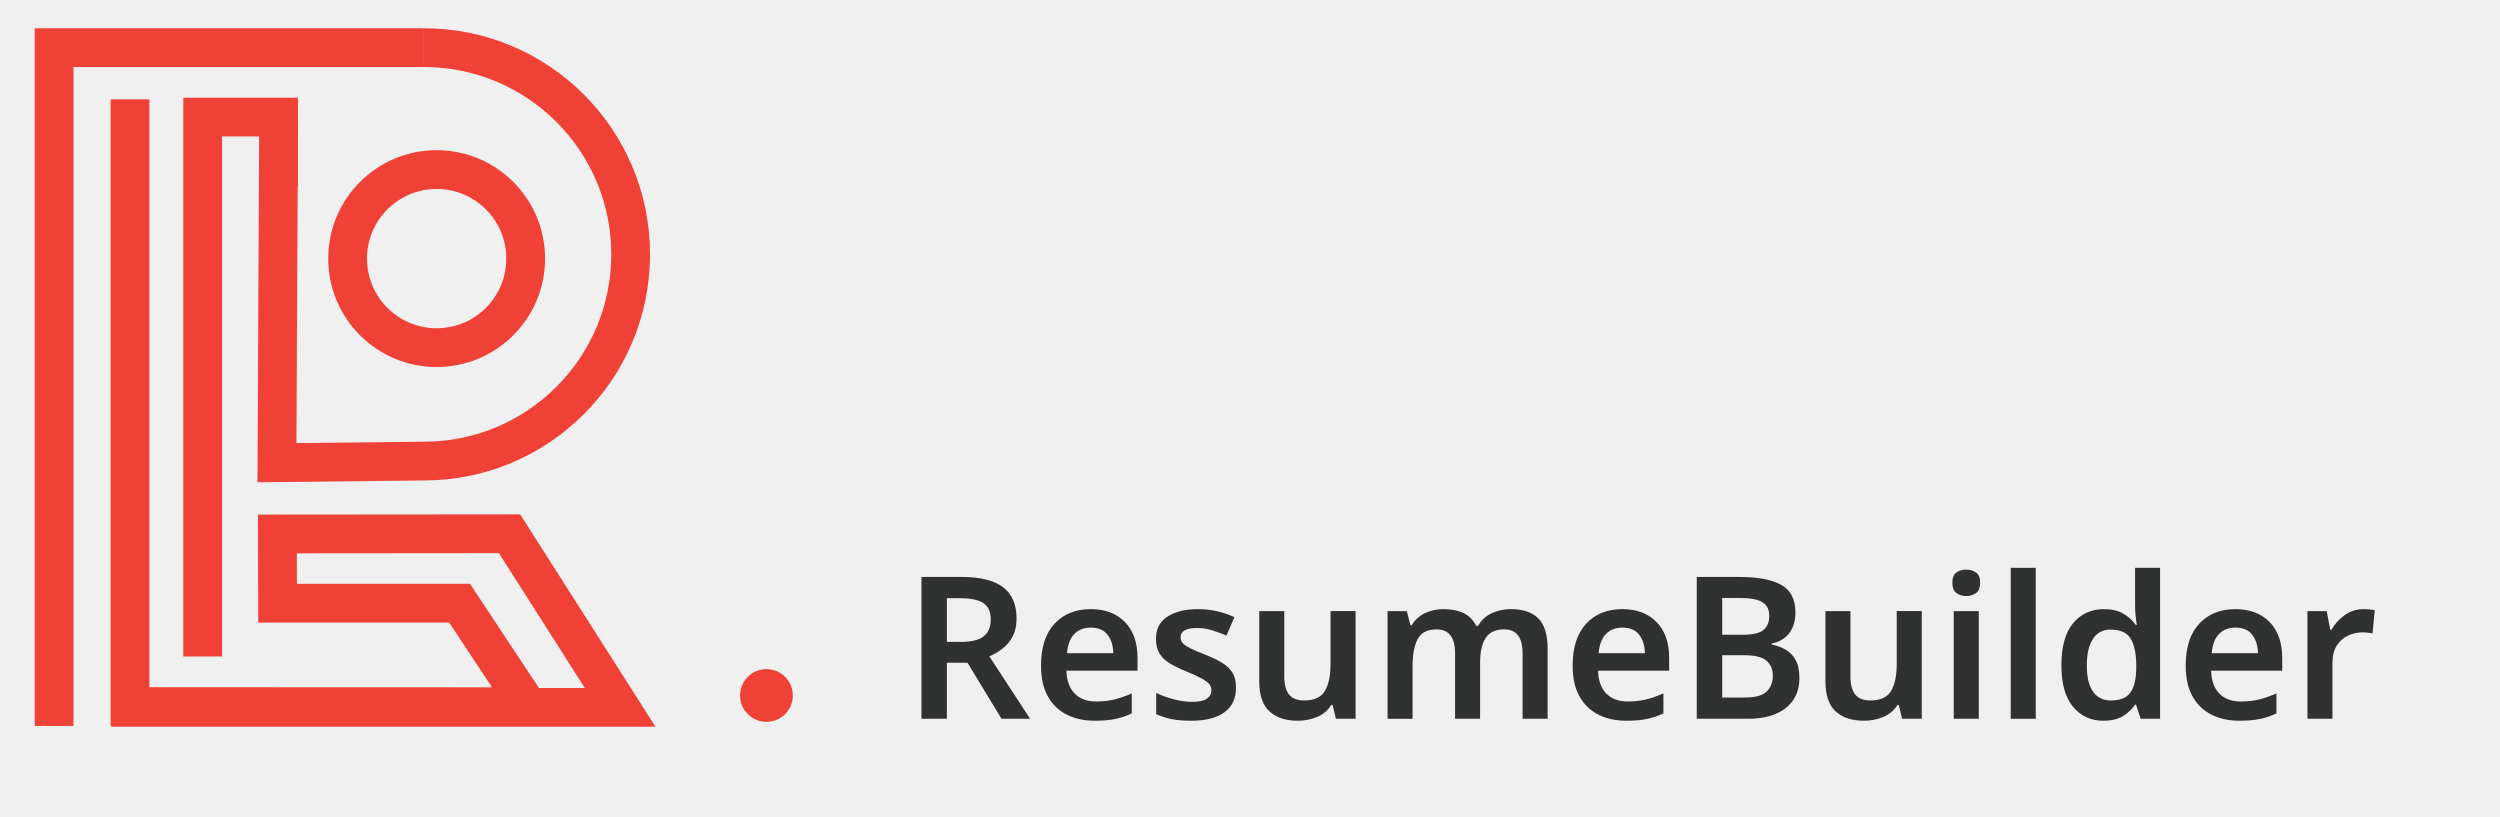
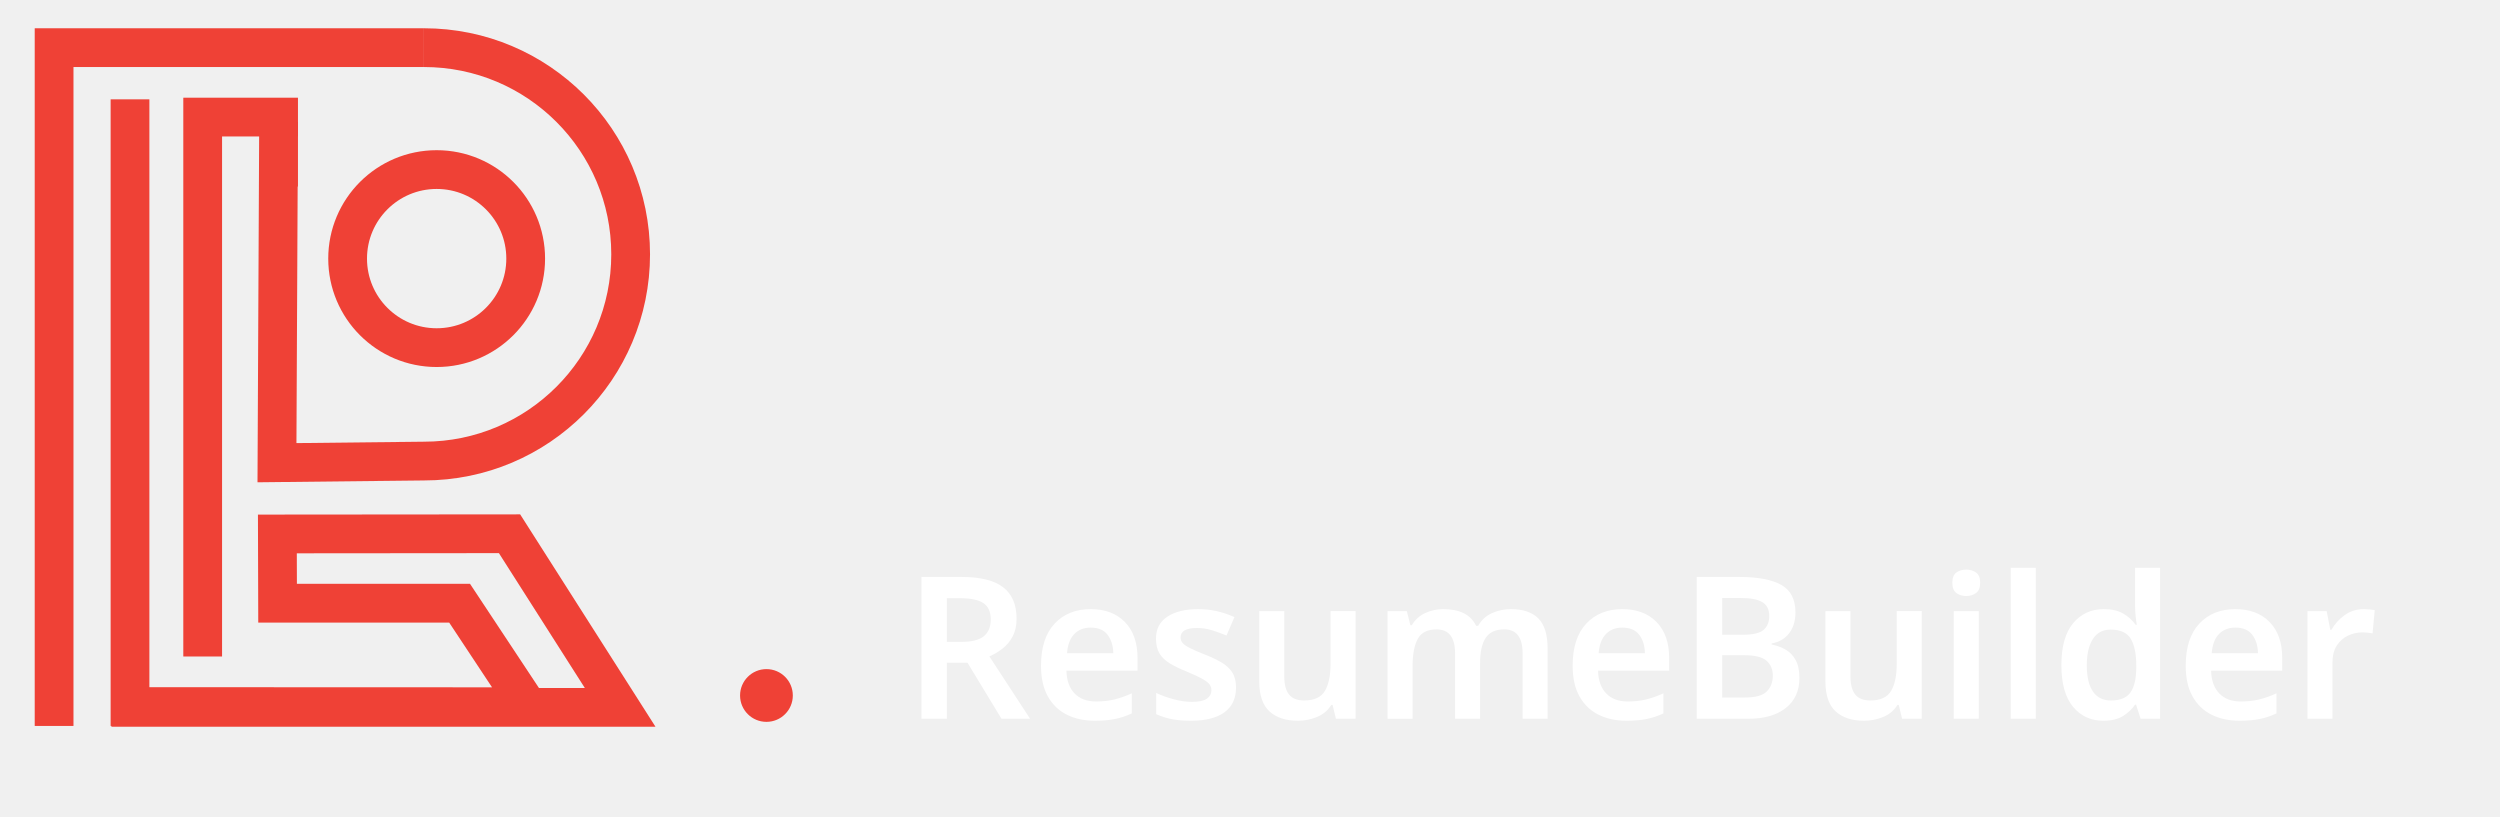
<svg xmlns="http://www.w3.org/2000/svg" version="1.1" id="Слой_1" x="0px" y="0px" width="258px" height="84.25px" viewBox="0 0 258 84.25" enable-background="new 0 0 258 84.25" xml:space="preserve">
  <polyline fill="none" stroke="#EF4136" stroke-width="4" stroke-miterlimit="10" points="43.749,4.917 5.583,4.917 5.583,74.917 " />
  <polyline fill="none" stroke="#EF4136" stroke-width="4" stroke-miterlimit="10" points="11.5,73 64,73 52.584,55.083   28.625,55.104 28.646,62.25 47.431,62.25 54.5,72.932 13.417,72.917 13.417,10.25 " />
  <path fill="none" stroke="#EF4136" stroke-width="4" stroke-miterlimit="10" d="M43.749,4.917c11.782,0,21.334,9.551,21.334,21.333  s-9.552,21.333-21.334,21.333L28.583,47.75l0.167-35.167v6.667" />
  <polyline fill="none" stroke="#EF4136" stroke-width="4" stroke-miterlimit="10" points="20.917,67.75 20.917,12.083 30.75,12.083   " />
  <circle fill="none" stroke="#EF4136" stroke-width="4" stroke-miterlimit="10" cx="45.063" cy="26.688" r="9.188" />
  <g enable-background="new    ">
-     <path fill="#2F3030" d="M99.254,59.542c1.927,0,3.351,0.355,4.273,1.066c0.922,0.71,1.383,1.79,1.383,3.237   c0,0.712-0.133,1.319-0.399,1.825c-0.267,0.505-0.615,0.925-1.045,1.259c-0.431,0.336-0.885,0.605-1.363,0.81l4.202,6.437h-2.952   l-3.504-5.779h-2.132v5.779h-2.624V59.542H99.254z M99.09,61.735h-1.373v4.508h1.455c1.093,0,1.879-0.193,2.357-0.584   c0.478-0.389,0.717-0.966,0.717-1.731c0-0.792-0.256-1.355-0.768-1.691C100.965,61.902,100.169,61.735,99.09,61.735z" />
-     <path fill="#2F3030" d="M112.556,62.862c1.488,0,2.667,0.444,3.535,1.332c0.868,0.889,1.302,2.125,1.302,3.709v1.313h-7.337   c0.027,1.012,0.307,1.794,0.84,2.347c0.533,0.553,1.271,0.83,2.213,0.83c0.71,0,1.353-0.072,1.927-0.215   c0.574-0.144,1.161-0.353,1.763-0.625v2.07c-0.546,0.259-1.114,0.45-1.701,0.572c-0.588,0.124-1.292,0.186-2.111,0.186   c-1.093,0-2.057-0.209-2.89-0.626c-0.833-0.416-1.486-1.044-1.957-1.885c-0.472-0.841-0.707-1.896-0.707-3.167   c0-1.899,0.468-3.347,1.403-4.345C109.771,63.361,111.011,62.862,112.556,62.862z M112.556,64.769   c-0.697,0-1.261,0.222-1.691,0.665c-0.431,0.444-0.68,1.104-0.748,1.979h4.775c-0.014-0.765-0.208-1.396-0.584-1.896   C113.932,65.018,113.347,64.769,112.556,64.769z" />
-     <path fill="#2F3030" d="M127.558,70.958c0,1.12-0.399,1.971-1.199,2.552s-1.944,0.871-3.433,0.871   c-0.779,0-1.445-0.056-1.999-0.164c-0.554-0.11-1.089-0.28-1.609-0.513v-2.193c0.546,0.261,1.151,0.479,1.814,0.655   c0.663,0.178,1.288,0.267,1.875,0.267c0.71,0,1.223-0.108,1.538-0.327c0.314-0.218,0.471-0.512,0.471-0.881   c0-0.219-0.061-0.414-0.185-0.584c-0.122-0.172-0.362-0.359-0.716-0.564c-0.356-0.205-0.895-0.458-1.62-0.758   c-0.71-0.287-1.301-0.574-1.773-0.86c-0.471-0.288-0.827-0.629-1.065-1.025c-0.239-0.396-0.359-0.909-0.359-1.537   c0-0.997,0.396-1.752,1.189-2.266c0.792-0.512,1.837-0.768,3.135-0.768c0.683,0,1.329,0.068,1.938,0.205   c0.607,0.137,1.219,0.342,1.833,0.614l-0.819,1.906c-0.52-0.218-1.025-0.402-1.517-0.553c-0.492-0.15-0.998-0.226-1.517-0.226   c-1.134,0-1.702,0.32-1.702,0.964c0,0.231,0.072,0.43,0.215,0.594c0.144,0.164,0.396,0.338,0.759,0.521   c0.361,0.186,0.877,0.408,1.547,0.667c0.655,0.26,1.223,0.529,1.701,0.81c0.478,0.28,0.847,0.621,1.106,1.024   C127.428,69.794,127.558,70.315,127.558,70.958z" />
-     <path fill="#2F3030" d="M139.896,63.067v11.108h-2.029l-0.348-1.436h-0.124c-0.354,0.574-0.847,0.991-1.475,1.251   c-0.629,0.26-1.292,0.39-1.988,0.39c-1.244,0-2.217-0.321-2.921-0.964c-0.704-0.642-1.056-1.673-1.056-3.095v-7.255h2.582v6.742   c0,0.835,0.164,1.455,0.492,1.865s0.848,0.615,1.558,0.615c1.039,0,1.752-0.327,2.142-0.984c0.39-0.655,0.584-1.591,0.584-2.807   v-5.432H139.896z" />
-     <path fill="#2F3030" d="M155.922,62.862c1.258,0,2.203,0.321,2.839,0.963c0.636,0.644,0.953,1.682,0.953,3.115v7.235h-2.582v-6.743   c0-1.653-0.629-2.48-1.886-2.48c-0.901,0-1.544,0.294-1.927,0.882c-0.383,0.587-0.573,1.441-0.573,2.563v5.779h-2.583v-6.743   c0-1.653-0.634-2.48-1.905-2.48c-0.943,0-1.592,0.328-1.947,0.984s-0.533,1.592-0.533,2.808v5.432h-2.582V63.067h1.988l0.368,1.455   h0.145c0.34-0.574,0.806-0.993,1.394-1.26c0.586-0.267,1.2-0.4,1.844-0.4c0.833,0,1.533,0.136,2.102,0.41   c0.565,0.272,1.001,0.711,1.301,1.311h0.205c0.34-0.6,0.819-1.038,1.434-1.311C154.59,62.998,155.239,62.862,155.922,62.862z" />
-     <path fill="#2F3030" d="M167.42,62.862c1.488,0,2.668,0.444,3.535,1.332c0.868,0.889,1.302,2.125,1.302,3.709v1.313h-7.337   c0.026,1.012,0.307,1.794,0.84,2.347s1.271,0.83,2.213,0.83c0.71,0,1.354-0.072,1.928-0.215c0.574-0.144,1.16-0.353,1.763-0.625   v2.07c-0.547,0.259-1.113,0.45-1.702,0.572c-0.588,0.124-1.29,0.186-2.111,0.186c-1.093,0-2.057-0.209-2.89-0.626   c-0.833-0.416-1.485-1.044-1.956-1.885c-0.473-0.841-0.708-1.896-0.708-3.167c0-1.899,0.468-3.347,1.403-4.345   C164.635,63.361,165.876,62.862,167.42,62.862z M167.42,64.769c-0.696,0-1.262,0.222-1.691,0.665   c-0.431,0.444-0.68,1.104-0.748,1.979h4.775c-0.014-0.765-0.207-1.396-0.584-1.896C168.796,65.018,168.213,64.769,167.42,64.769z" />
-     <path fill="#2F3030" d="M175.105,59.542h4.406c1.899,0,3.337,0.272,4.314,0.819c0.977,0.547,1.465,1.496,1.465,2.85   c0,0.847-0.211,1.554-0.635,2.12c-0.424,0.568-1.032,0.926-1.824,1.076v0.103c0.533,0.11,1.015,0.288,1.445,0.533   c0.43,0.246,0.775,0.605,1.035,1.077c0.259,0.47,0.388,1.089,0.388,1.854c0,1.326-0.47,2.356-1.413,3.095s-2.221,1.107-3.833,1.107   h-5.349V59.542z M177.729,65.507h2.132c1.038,0,1.751-0.168,2.142-0.503c0.388-0.334,0.583-0.815,0.583-1.445   c0-0.655-0.235-1.127-0.707-1.413c-0.472-0.288-1.212-0.431-2.223-0.431h-1.927V65.507z M177.729,67.617v4.365h2.377   c1.065,0,1.807-0.207,2.224-0.625c0.416-0.417,0.626-0.96,0.626-1.629c0-0.643-0.215-1.154-0.646-1.537   c-0.431-0.383-1.206-0.574-2.326-0.574H177.729z" />
-     <path fill="#2F3030" d="M198.326,63.067v11.108h-2.029l-0.349-1.436h-0.123c-0.354,0.574-0.848,0.991-1.476,1.251   s-1.291,0.39-1.988,0.39c-1.243,0-2.217-0.321-2.921-0.964c-0.703-0.642-1.056-1.673-1.056-3.095v-7.255h2.583v6.742   c0,0.835,0.164,1.455,0.492,1.865c0.327,0.41,0.848,0.615,1.559,0.615c1.038,0,1.751-0.327,2.142-0.984   c0.389-0.655,0.583-1.591,0.583-2.807v-5.432H198.326z" />
-     <path fill="#2F3030" d="M202.918,58.784c0.382,0,0.716,0.099,1.004,0.297c0.287,0.198,0.43,0.55,0.43,1.056   c0,0.505-0.143,0.86-0.43,1.065c-0.288,0.205-0.622,0.308-1.004,0.308c-0.397,0-0.735-0.103-1.016-0.308s-0.42-0.561-0.42-1.065   c0-0.506,0.14-0.857,0.42-1.056S202.521,58.784,202.918,58.784z M204.209,63.067v11.108h-2.583V63.067H204.209z" />
-     <path fill="#2F3030" d="M210.091,74.176h-2.583V58.599h2.583V74.176z" />
-     <path fill="#2F3030" d="M217.059,74.381c-1.285,0-2.327-0.481-3.125-1.445c-0.801-0.963-1.199-2.394-1.199-4.294   c0-1.913,0.402-3.354,1.209-4.324c0.806-0.97,1.864-1.455,3.177-1.455c0.819,0,1.492,0.157,2.019,0.472   c0.525,0.313,0.946,0.696,1.26,1.146h0.123c-0.04-0.189-0.082-0.481-0.123-0.87c-0.04-0.39-0.06-0.762-0.06-1.117v-3.895h2.581   v15.577h-2.009l-0.472-1.455h-0.101c-0.315,0.464-0.732,0.856-1.251,1.179C218.567,74.22,217.892,74.381,217.059,74.381z    M217.837,72.29c0.957,0,1.63-0.273,2.019-0.82c0.391-0.545,0.591-1.372,0.605-2.479v-0.327c0-1.19-0.188-2.102-0.564-2.737   c-0.376-0.635-1.075-0.952-2.1-0.952c-0.793,0-1.398,0.324-1.814,0.974c-0.417,0.648-0.625,1.561-0.625,2.735   c0,1.176,0.211,2.07,0.636,2.685C216.416,71.982,217.031,72.29,217.837,72.29z" />
-     <path fill="#2F3030" d="M230.688,62.862c1.488,0,2.668,0.444,3.535,1.332c0.867,0.889,1.302,2.125,1.302,3.709v1.313h-7.338   c0.027,1.012,0.308,1.794,0.841,2.347s1.271,0.83,2.213,0.83c0.711,0,1.353-0.072,1.928-0.215c0.573-0.144,1.161-0.353,1.762-0.625   v2.07c-0.546,0.259-1.113,0.45-1.701,0.572c-0.589,0.124-1.291,0.186-2.11,0.186c-1.094,0-2.057-0.209-2.892-0.626   c-0.833-0.416-1.484-1.044-1.956-1.885s-0.707-1.896-0.707-3.167c0-1.899,0.468-3.347,1.403-4.345   C227.902,63.361,229.143,62.862,230.688,62.862z M230.688,64.769c-0.697,0-1.261,0.222-1.691,0.665   c-0.431,0.444-0.68,1.104-0.748,1.979h4.774c-0.012-0.765-0.207-1.396-0.583-1.896S231.479,64.769,230.688,64.769z" />
-     <path fill="#2F3030" d="M243.947,62.862c0.178,0,0.376,0.01,0.594,0.031c0.219,0.02,0.396,0.044,0.533,0.071l-0.226,2.397   c-0.137-0.027-0.304-0.051-0.503-0.071c-0.197-0.021-0.365-0.031-0.501-0.031c-0.547,0-1.06,0.113-1.537,0.338   c-0.479,0.227-0.863,0.57-1.159,1.036c-0.292,0.464-0.439,1.059-0.439,1.782v5.76h-2.582V63.067h1.988l0.368,1.927h0.122   c0.328-0.588,0.779-1.09,1.354-1.507C242.532,63.071,243.195,62.862,243.947,62.862z" />
+     <path fill="white" d="M99.254,59.542c1.927,0,3.351,0.355,4.273,1.066c0.922,0.71,1.383,1.79,1.383,3.237   c0,0.712-0.133,1.319-0.399,1.825c-0.267,0.505-0.615,0.925-1.045,1.259c-0.431,0.336-0.885,0.605-1.363,0.81l4.202,6.437h-2.952   l-3.504-5.779h-2.132v5.779h-2.624V59.542H99.254z M99.09,61.735h-1.373v4.508h1.455c1.093,0,1.879-0.193,2.357-0.584   c0.478-0.389,0.717-0.966,0.717-1.731c0-0.792-0.256-1.355-0.768-1.691C100.965,61.902,100.169,61.735,99.09,61.735z" />
+     <path fill="white" d="M112.556,62.862c1.488,0,2.667,0.444,3.535,1.332c0.868,0.889,1.302,2.125,1.302,3.709v1.313h-7.337   c0.027,1.012,0.307,1.794,0.84,2.347c0.533,0.553,1.271,0.83,2.213,0.83c0.71,0,1.353-0.072,1.927-0.215   c0.574-0.144,1.161-0.353,1.763-0.625v2.07c-0.546,0.259-1.114,0.45-1.701,0.572c-0.588,0.124-1.292,0.186-2.111,0.186   c-1.093,0-2.057-0.209-2.89-0.626c-0.833-0.416-1.486-1.044-1.957-1.885c-0.472-0.841-0.707-1.896-0.707-3.167   c0-1.899,0.468-3.347,1.403-4.345C109.771,63.361,111.011,62.862,112.556,62.862z M112.556,64.769   c-0.697,0-1.261,0.222-1.691,0.665c-0.431,0.444-0.68,1.104-0.748,1.979h4.775c-0.014-0.765-0.208-1.396-0.584-1.896   C113.932,65.018,113.347,64.769,112.556,64.769z" />
+     <path fill="white" d="M127.558,70.958c0,1.12-0.399,1.971-1.199,2.552s-1.944,0.871-3.433,0.871   c-0.779,0-1.445-0.056-1.999-0.164c-0.554-0.11-1.089-0.28-1.609-0.513v-2.193c0.546,0.261,1.151,0.479,1.814,0.655   c0.663,0.178,1.288,0.267,1.875,0.267c0.71,0,1.223-0.108,1.538-0.327c0.314-0.218,0.471-0.512,0.471-0.881   c0-0.219-0.061-0.414-0.185-0.584c-0.122-0.172-0.362-0.359-0.716-0.564c-0.356-0.205-0.895-0.458-1.62-0.758   c-0.71-0.287-1.301-0.574-1.773-0.86c-0.471-0.288-0.827-0.629-1.065-1.025c-0.239-0.396-0.359-0.909-0.359-1.537   c0-0.997,0.396-1.752,1.189-2.266c0.792-0.512,1.837-0.768,3.135-0.768c0.683,0,1.329,0.068,1.938,0.205   c0.607,0.137,1.219,0.342,1.833,0.614l-0.819,1.906c-0.52-0.218-1.025-0.402-1.517-0.553c-0.492-0.15-0.998-0.226-1.517-0.226   c-1.134,0-1.702,0.32-1.702,0.964c0,0.231,0.072,0.43,0.215,0.594c0.144,0.164,0.396,0.338,0.759,0.521   c0.361,0.186,0.877,0.408,1.547,0.667c0.655,0.26,1.223,0.529,1.701,0.81c0.478,0.28,0.847,0.621,1.106,1.024   C127.428,69.794,127.558,70.315,127.558,70.958z" />
+     <path fill="white" d="M139.896,63.067v11.108h-2.029l-0.348-1.436h-0.124c-0.354,0.574-0.847,0.991-1.475,1.251   c-0.629,0.26-1.292,0.39-1.988,0.39c-1.244,0-2.217-0.321-2.921-0.964c-0.704-0.642-1.056-1.673-1.056-3.095v-7.255h2.582v6.742   c0,0.835,0.164,1.455,0.492,1.865s0.848,0.615,1.558,0.615c1.039,0,1.752-0.327,2.142-0.984c0.39-0.655,0.584-1.591,0.584-2.807   v-5.432H139.896z" />
+     <path fill="white" d="M155.922,62.862c1.258,0,2.203,0.321,2.839,0.963c0.636,0.644,0.953,1.682,0.953,3.115v7.235h-2.582v-6.743   c0-1.653-0.629-2.48-1.886-2.48c-0.901,0-1.544,0.294-1.927,0.882c-0.383,0.587-0.573,1.441-0.573,2.563v5.779h-2.583v-6.743   c0-1.653-0.634-2.48-1.905-2.48c-0.943,0-1.592,0.328-1.947,0.984s-0.533,1.592-0.533,2.808v5.432h-2.582V63.067h1.988l0.368,1.455   h0.145c0.34-0.574,0.806-0.993,1.394-1.26c0.586-0.267,1.2-0.4,1.844-0.4c0.833,0,1.533,0.136,2.102,0.41   c0.565,0.272,1.001,0.711,1.301,1.311h0.205c0.34-0.6,0.819-1.038,1.434-1.311C154.59,62.998,155.239,62.862,155.922,62.862z" />
+     <path fill="white" d="M167.42,62.862c1.488,0,2.668,0.444,3.535,1.332c0.868,0.889,1.302,2.125,1.302,3.709v1.313h-7.337   c0.026,1.012,0.307,1.794,0.84,2.347s1.271,0.83,2.213,0.83c0.71,0,1.354-0.072,1.928-0.215c0.574-0.144,1.16-0.353,1.763-0.625   v2.07c-0.547,0.259-1.113,0.45-1.702,0.572c-0.588,0.124-1.29,0.186-2.111,0.186c-1.093,0-2.057-0.209-2.89-0.626   c-0.833-0.416-1.485-1.044-1.956-1.885c-0.473-0.841-0.708-1.896-0.708-3.167c0-1.899,0.468-3.347,1.403-4.345   C164.635,63.361,165.876,62.862,167.42,62.862z M167.42,64.769c-0.696,0-1.262,0.222-1.691,0.665   c-0.431,0.444-0.68,1.104-0.748,1.979h4.775c-0.014-0.765-0.207-1.396-0.584-1.896C168.796,65.018,168.213,64.769,167.42,64.769z" />
+     <path fill="white" d="M175.105,59.542h4.406c1.899,0,3.337,0.272,4.314,0.819c0.977,0.547,1.465,1.496,1.465,2.85   c0,0.847-0.211,1.554-0.635,2.12c-0.424,0.568-1.032,0.926-1.824,1.076v0.103c0.533,0.11,1.015,0.288,1.445,0.533   c0.43,0.246,0.775,0.605,1.035,1.077c0.259,0.47,0.388,1.089,0.388,1.854c0,1.326-0.47,2.356-1.413,3.095s-2.221,1.107-3.833,1.107   h-5.349V59.542z M177.729,65.507h2.132c1.038,0,1.751-0.168,2.142-0.503c0.388-0.334,0.583-0.815,0.583-1.445   c0-0.655-0.235-1.127-0.707-1.413c-0.472-0.288-1.212-0.431-2.223-0.431h-1.927V65.507z M177.729,67.617v4.365h2.377   c1.065,0,1.807-0.207,2.224-0.625c0.416-0.417,0.626-0.96,0.626-1.629c0-0.643-0.215-1.154-0.646-1.537   c-0.431-0.383-1.206-0.574-2.326-0.574H177.729z" />
+     <path fill="white" d="M198.326,63.067v11.108h-2.029l-0.349-1.436h-0.123c-0.354,0.574-0.848,0.991-1.476,1.251   s-1.291,0.39-1.988,0.39c-1.243,0-2.217-0.321-2.921-0.964c-0.703-0.642-1.056-1.673-1.056-3.095v-7.255h2.583v6.742   c0,0.835,0.164,1.455,0.492,1.865c0.327,0.41,0.848,0.615,1.559,0.615c1.038,0,1.751-0.327,2.142-0.984   c0.389-0.655,0.583-1.591,0.583-2.807v-5.432H198.326z" />
+     <path fill="white" d="M202.918,58.784c0.382,0,0.716,0.099,1.004,0.297c0.287,0.198,0.43,0.55,0.43,1.056   c0,0.505-0.143,0.86-0.43,1.065c-0.288,0.205-0.622,0.308-1.004,0.308c-0.397,0-0.735-0.103-1.016-0.308s-0.42-0.561-0.42-1.065   c0-0.506,0.14-0.857,0.42-1.056S202.521,58.784,202.918,58.784z M204.209,63.067v11.108h-2.583V63.067H204.209z" />
+     <path fill="white" d="M210.091,74.176h-2.583V58.599h2.583V74.176z" />
+     <path fill="white" d="M217.059,74.381c-1.285,0-2.327-0.481-3.125-1.445c-0.801-0.963-1.199-2.394-1.199-4.294   c0-1.913,0.402-3.354,1.209-4.324c0.806-0.97,1.864-1.455,3.177-1.455c0.819,0,1.492,0.157,2.019,0.472   c0.525,0.313,0.946,0.696,1.26,1.146h0.123c-0.04-0.189-0.082-0.481-0.123-0.87c-0.04-0.39-0.06-0.762-0.06-1.117v-3.895h2.581   v15.577h-2.009l-0.472-1.455h-0.101c-0.315,0.464-0.732,0.856-1.251,1.179C218.567,74.22,217.892,74.381,217.059,74.381z    M217.837,72.29c0.957,0,1.63-0.273,2.019-0.82c0.391-0.545,0.591-1.372,0.605-2.479v-0.327c0-1.19-0.188-2.102-0.564-2.737   c-0.376-0.635-1.075-0.952-2.1-0.952c-0.793,0-1.398,0.324-1.814,0.974c-0.417,0.648-0.625,1.561-0.625,2.735   c0,1.176,0.211,2.07,0.636,2.685C216.416,71.982,217.031,72.29,217.837,72.29z" />
+     <path fill="white" d="M230.688,62.862c1.488,0,2.668,0.444,3.535,1.332c0.867,0.889,1.302,2.125,1.302,3.709v1.313h-7.338   c0.027,1.012,0.308,1.794,0.841,2.347s1.271,0.83,2.213,0.83c0.711,0,1.353-0.072,1.928-0.215c0.573-0.144,1.161-0.353,1.762-0.625   v2.07c-0.546,0.259-1.113,0.45-1.701,0.572c-0.589,0.124-1.291,0.186-2.11,0.186c-1.094,0-2.057-0.209-2.892-0.626   c-0.833-0.416-1.484-1.044-1.956-1.885s-0.707-1.896-0.707-3.167c0-1.899,0.468-3.347,1.403-4.345   C227.902,63.361,229.143,62.862,230.688,62.862z M230.688,64.769c-0.697,0-1.261,0.222-1.691,0.665   c-0.431,0.444-0.68,1.104-0.748,1.979h4.774c-0.012-0.765-0.207-1.396-0.583-1.896S231.479,64.769,230.688,64.769z" />
+     <path fill="white" d="M243.947,62.862c0.178,0,0.376,0.01,0.594,0.031c0.219,0.02,0.396,0.044,0.533,0.071l-0.226,2.397   c-0.137-0.027-0.304-0.051-0.503-0.071c-0.197-0.021-0.365-0.031-0.501-0.031c-0.547,0-1.06,0.113-1.537,0.338   c-0.479,0.227-0.863,0.57-1.159,1.036c-0.292,0.464-0.439,1.059-0.439,1.782v5.76h-2.582V63.067h1.988l0.368,1.927h0.122   c0.328-0.588,0.779-1.09,1.354-1.507C242.532,63.071,243.195,62.862,243.947,62.862z" />
  </g>
  <circle fill="#EF4136" cx="79.097" cy="71.774" r="2.722" />
</svg>
